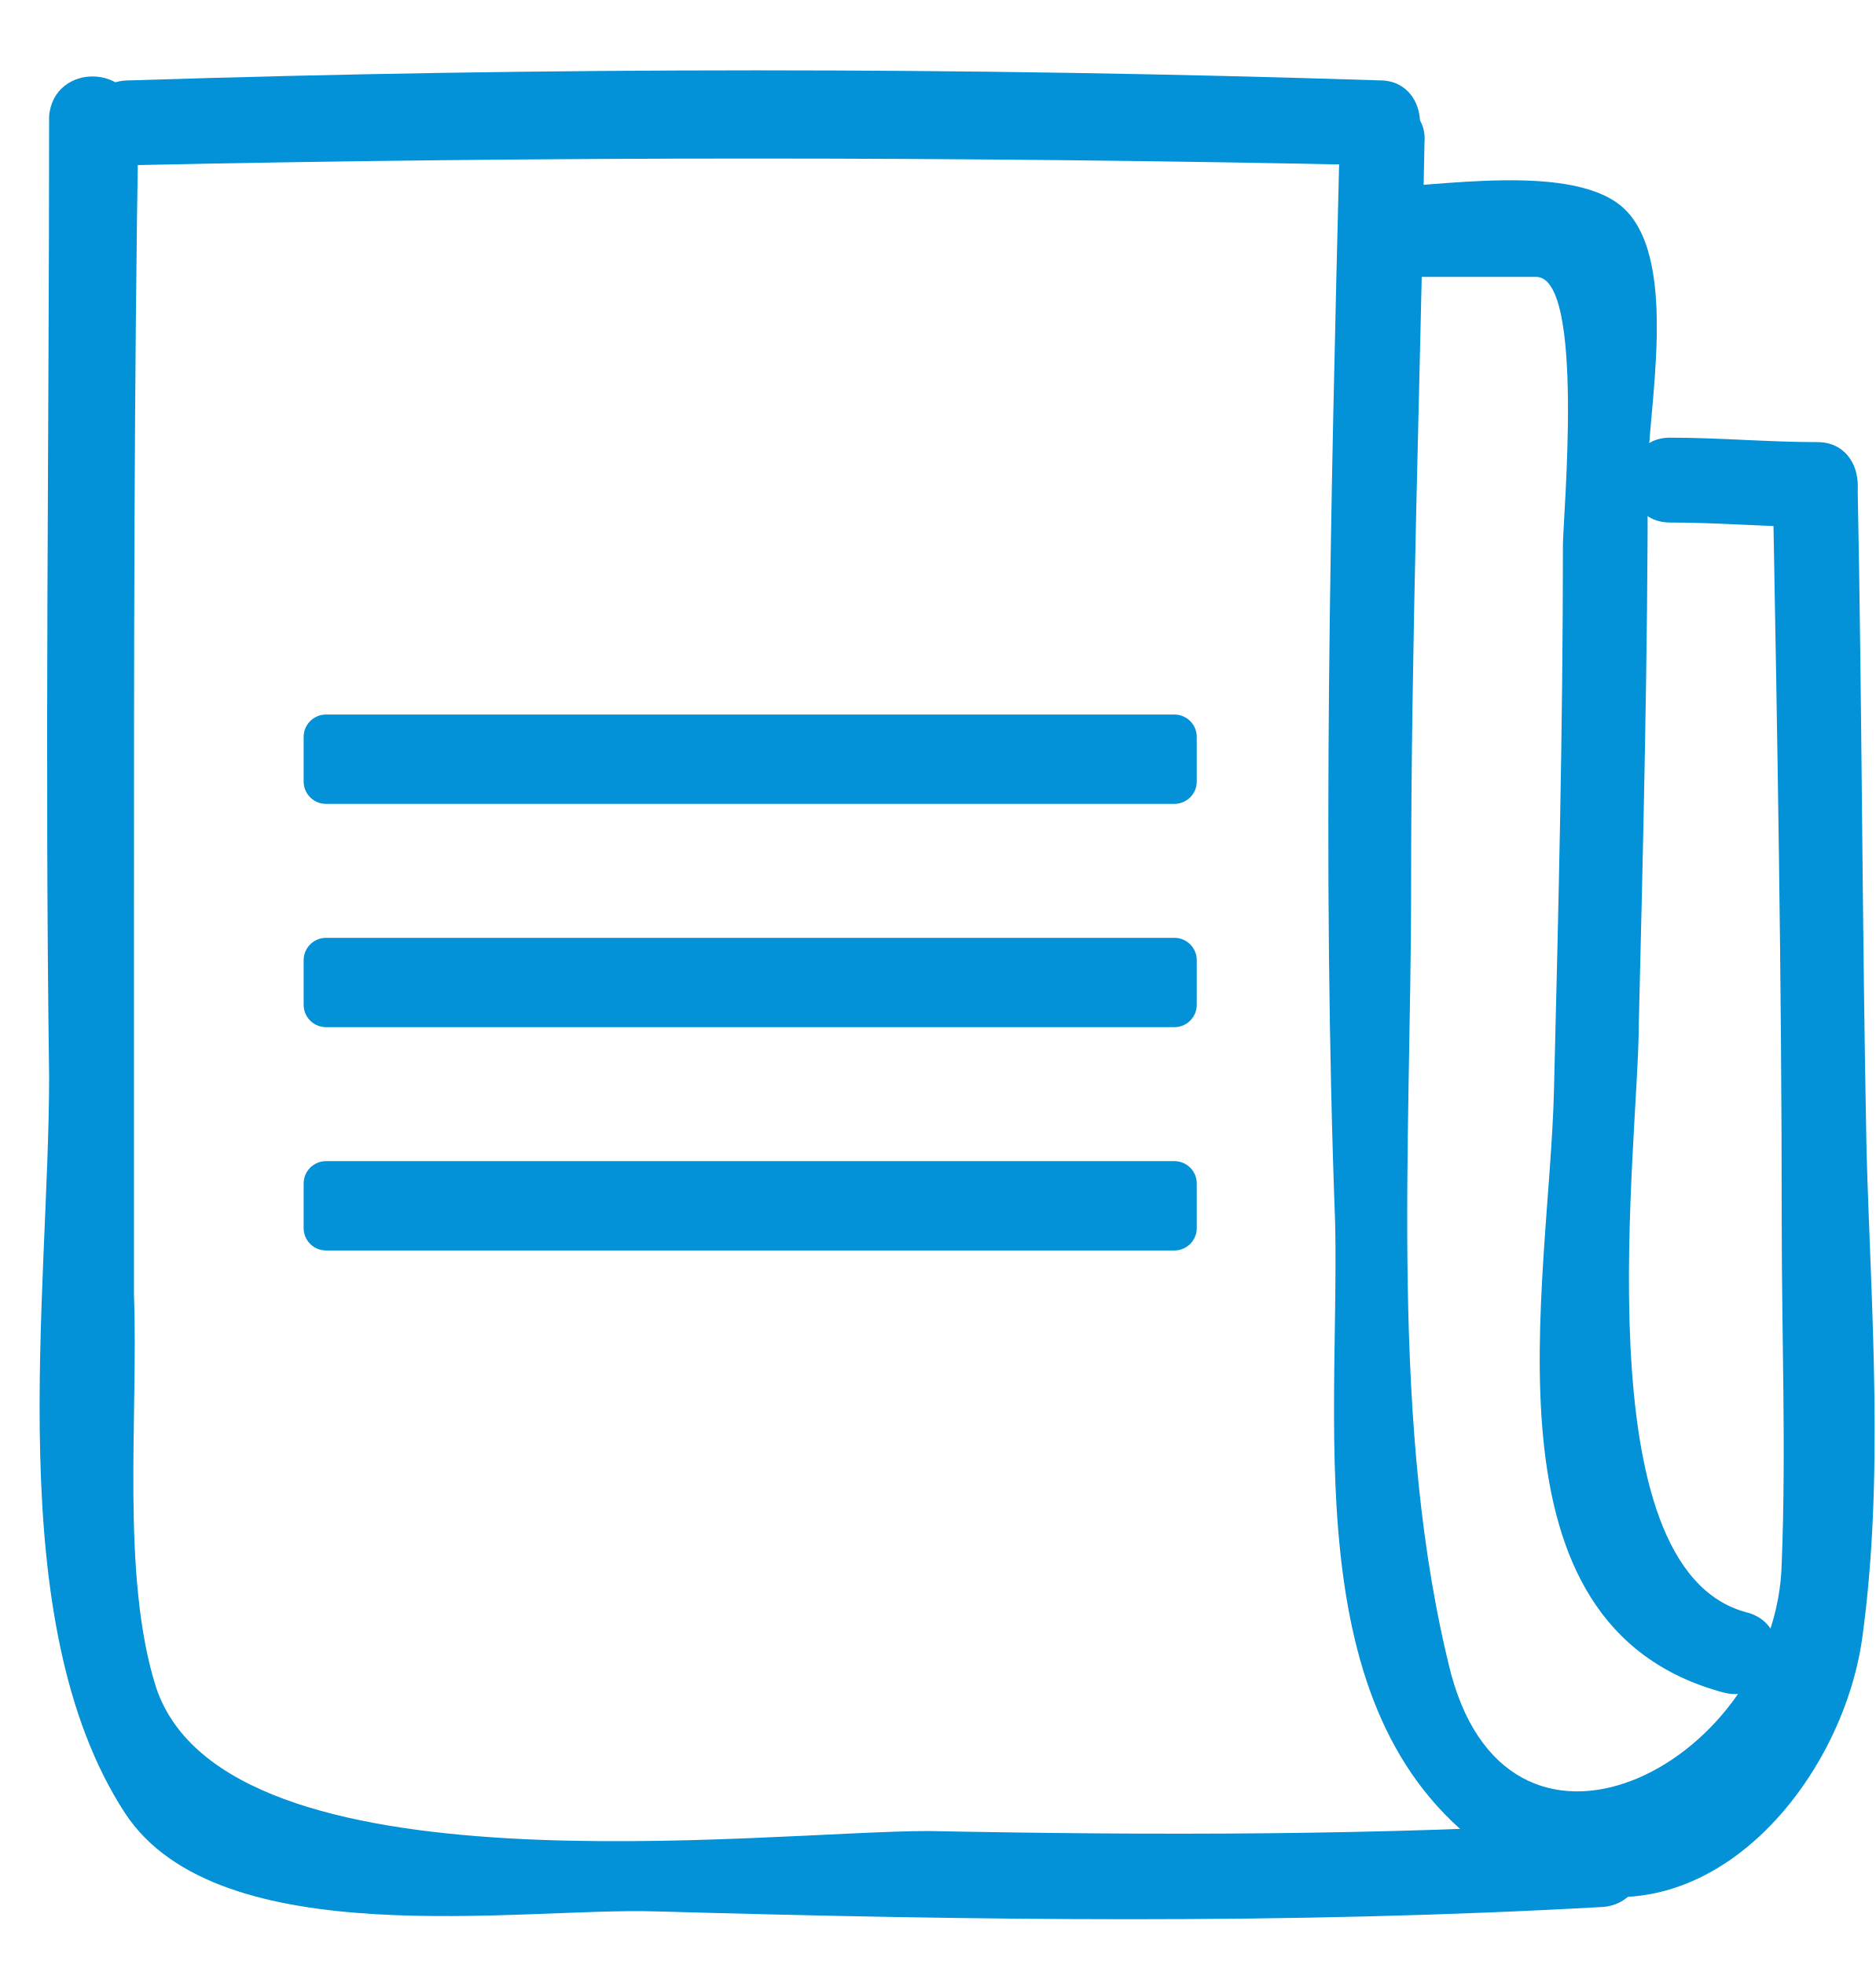
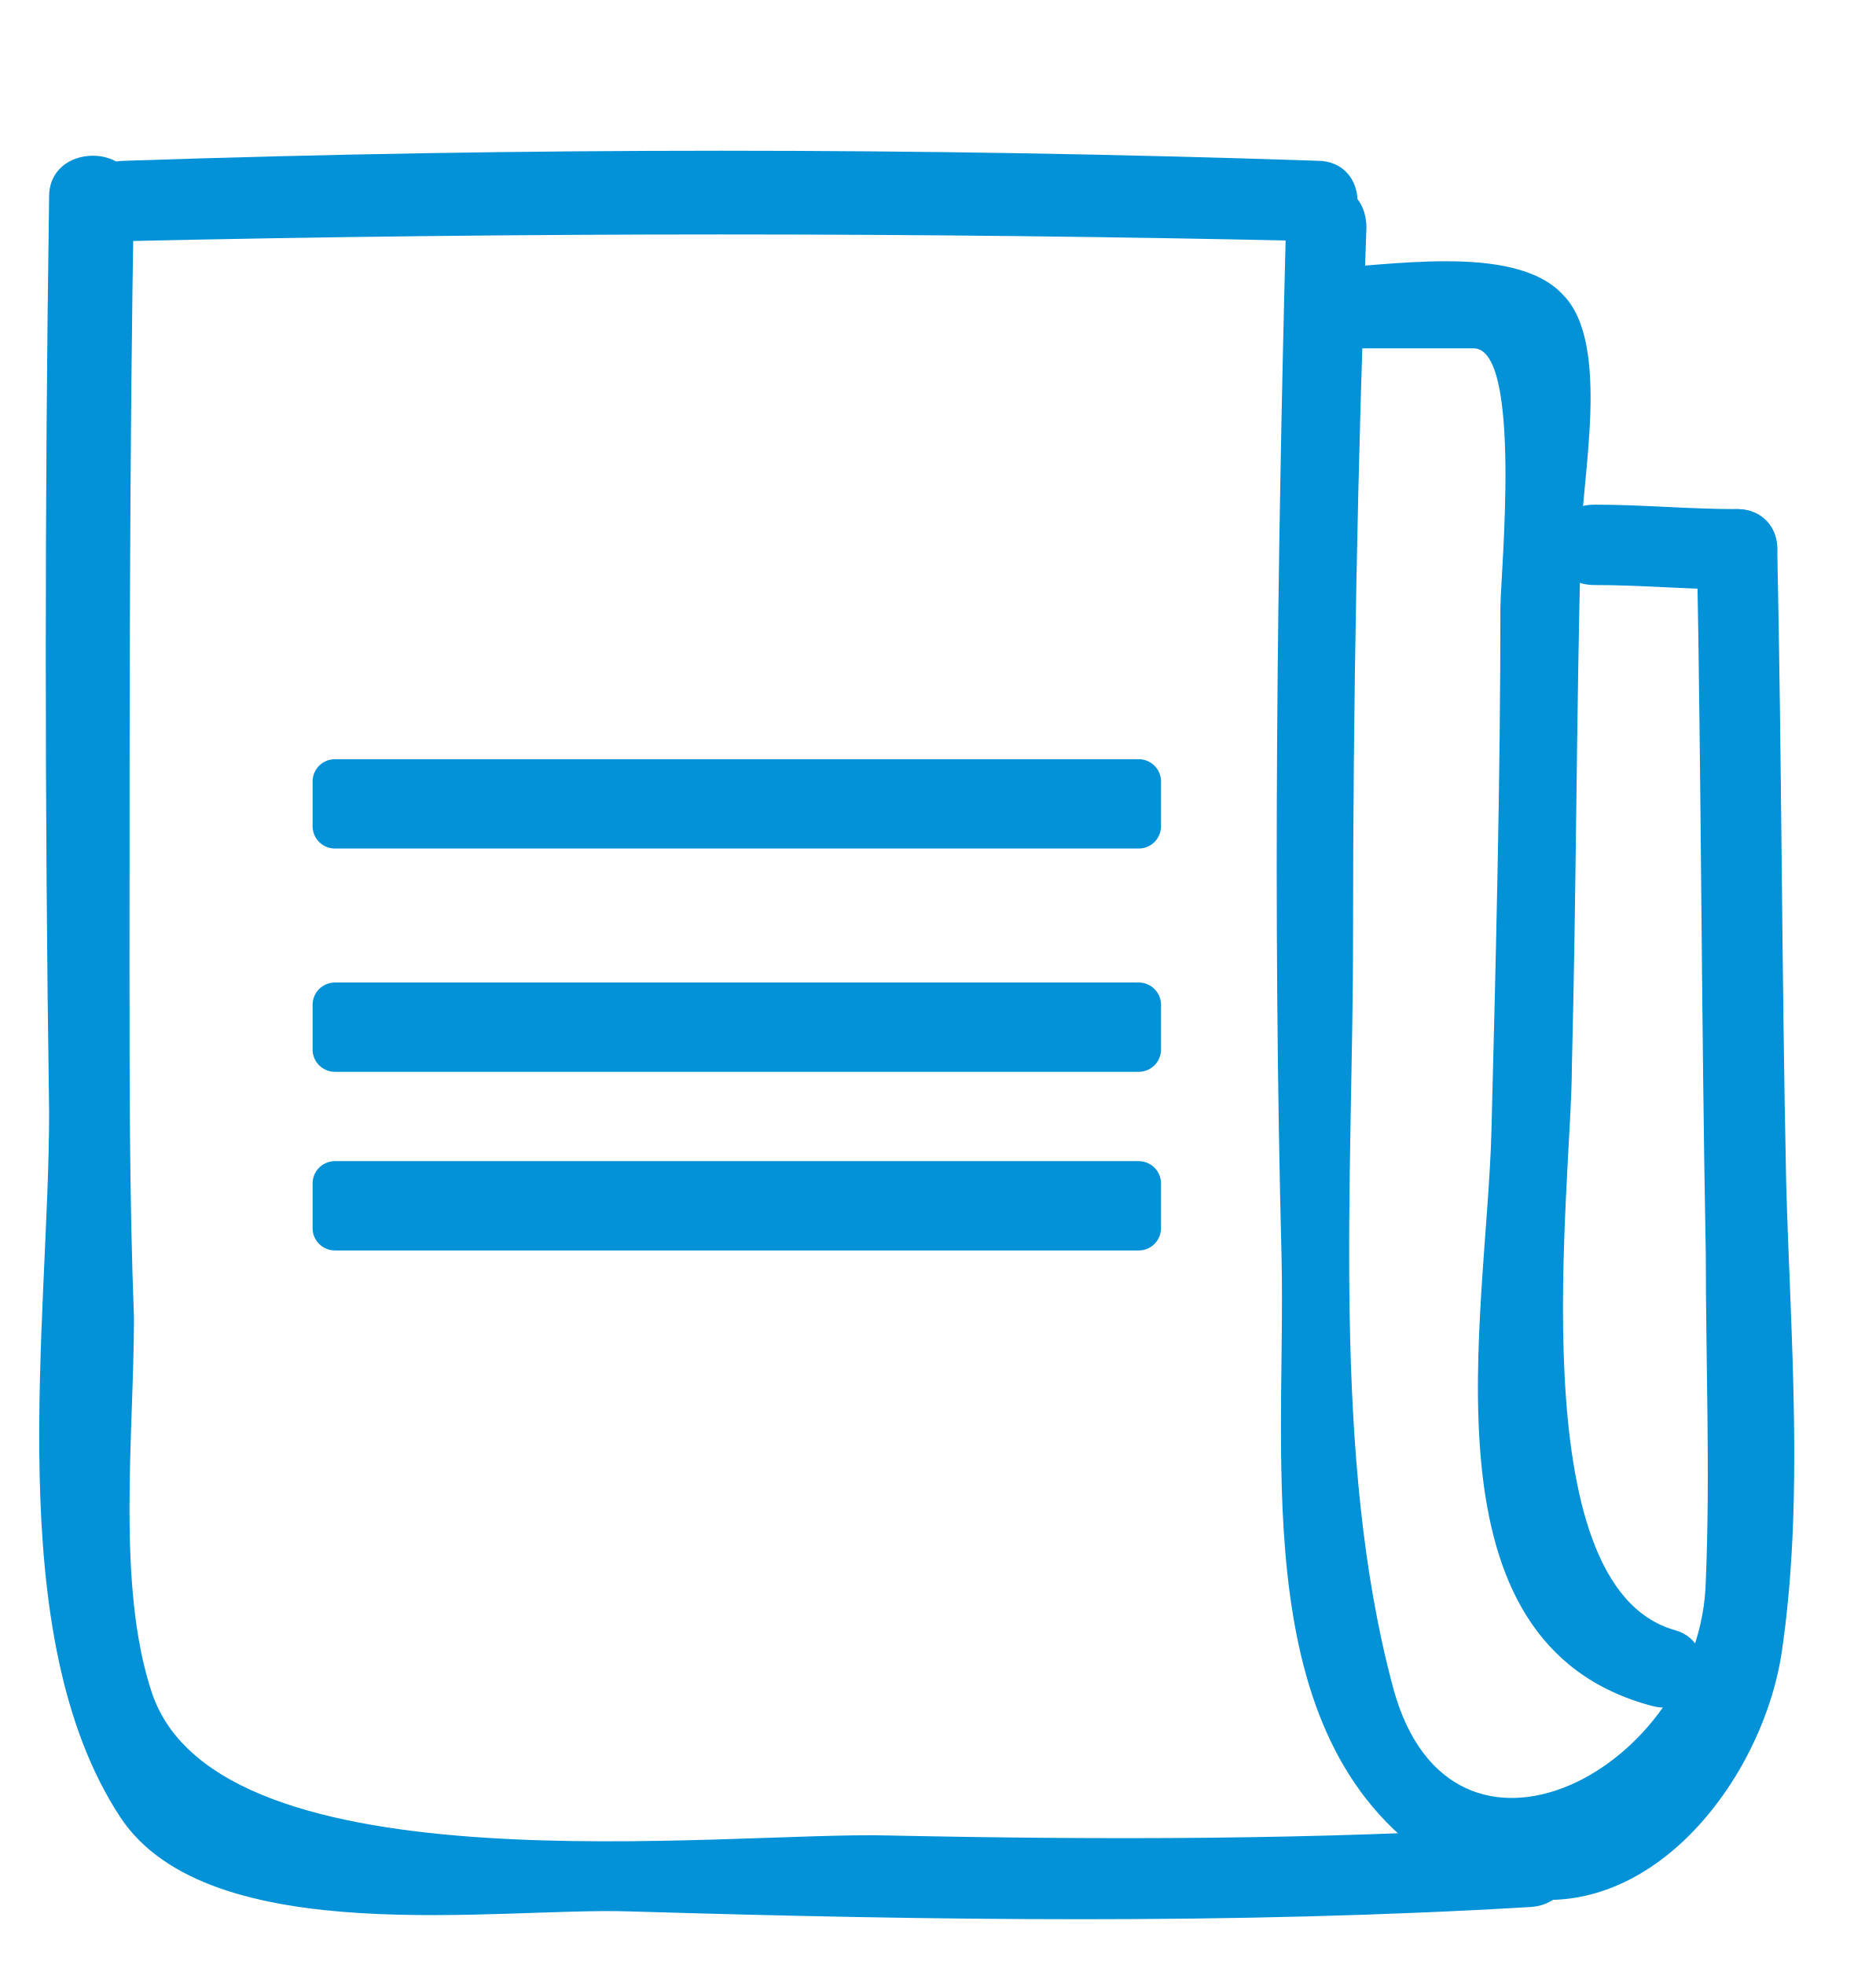
<svg xmlns="http://www.w3.org/2000/svg" version="1.1" x="0px" y="0px" viewBox="0 0 42 44" enable-background="new 0 0 42 44" xml:space="preserve">
  <g id="Layer_1">
    <g id="Layer_2">
	</g>
  </g>
  <g id="Layer_5" display="none">
</g>
  <g id="panel1">
    <g>
      <g>
-         <path fill="#0391D8" d="M2.9,3.7c9.3-0.2,18.6-0.2,28,0c1.2,0,1.2-1.9,0-1.9c-9.3-0.3-18.6-0.3-28,0C1.6,1.8,1.6,3.7,2.9,3.7     L2.9,3.7z" />
-         <path fill="#0391D8" d="M30,3.2c-0.2,8.1-0.4,16.2-0.1,24.2c0.1,4.8-0.9,11.4,3.8,14.3c4,2.5,7.5-1.5,8-5     c0.5-3.6,0.2-7.4,0.1-10.9c-0.1-5-0.1-9.9-0.2-14.9c0-1.2-1.9-1.2-1.9,0c0.1,5.5,0.2,11,0.2,16.5c0,2.5,0.1,5.1,0,7.6     c-0.1,4.4-6,7.6-7.4,2.5c-1.4-5.5-0.9-11.9-0.9-17.6c0-5.6,0.2-11.1,0.3-16.7C32,2,30.1,2,30,3.2L30,3.2z" />
-         <path fill="#0391D8" d="M1.1,2.6C1.1,9.8,1,16.9,1.1,24.1C1.1,29,0,36.3,2.8,40.6c2.1,3.2,8.9,2.1,11.9,2.2     c7.1,0.2,14.1,0.3,21.2-0.1c1.2-0.1,1.2-2,0-1.9c-5,0.3-10,0.3-15.1,0.2C17.1,41,5.1,42.5,3.5,37.8c-0.8-2.5-0.4-6.1-0.5-8.8     C3,26.3,3,23.5,3,20.8c0-6,0-12.1,0.1-18.1C3,1.4,1.2,1.4,1.1,2.6L1.1,2.6z" />
-         <path fill="#0391D8" d="M30.9,6.2c1.2,0,2.4,0,3.5,0c1.1,0,0.6,5.4,0.6,6c0,4.1-0.1,8.2-0.2,12.2c-0.1,4.4-1.8,12,3.8,13.5     c1.2,0.3,1.7-1.5,0.5-1.8c-3.7-1-2.4-10.5-2.4-13.2c0.1-4.1,0.2-8.2,0.2-12.3c0-1.4,0.7-4.7-0.5-5.9c-1.1-1.1-4.3-0.5-5.6-0.5     C29.7,4.4,29.7,6.3,30.9,6.2L30.9,6.2z" />
-         <path fill="#0391D8" d="M40.7,9.9c-1.1,0-2.2-0.1-3.3-0.1c-1.2,0-1.2,1.9,0,1.9c1.1,0,2.2,0.1,3.3,0.1     C41.9,11.8,41.9,9.9,40.7,9.9L40.7,9.9z" />
-         <path fill="#0391D8" stroke="#0391D8" stroke-linecap="round" stroke-linejoin="round" stroke-miterlimit="10" d="M7.3,22.5h19     v-1c0,0-12,0-19,0V22.5L7.3,22.5z" />
-         <path fill="#0391D8" stroke="#0391D8" stroke-linecap="round" stroke-linejoin="round" stroke-miterlimit="10" d="M7.3,17.5h19     v-1c0,0-12,0-19,0V17.5L7.3,17.5z" />
-         <path fill="#0391D8" stroke="#0391D8" stroke-linecap="round" stroke-linejoin="round" stroke-miterlimit="10" d="M7.3,27.5h19     v-1c0,0-12,0-19,0V27.5L7.3,27.5z" />
+         <path fill="#0391D8" d="M2.8,5.4c8.9-0.2,17.8-0.2,26.7,0c1.2,0,1.2-1.8,0-1.8c-8.9-0.3-17.8-0.3-26.7,0C1.6,3.6,1.6,5.4,2.8,5.4     L2.8,5.4z" />
+         <path fill="#0391D8" d="M28.8,5c-0.2,7.7-0.3,15.4-0.1,23.2c0.1,4.6-0.8,10.9,3.6,13.6c3.8,2.4,7.1-1.5,7.6-4.8     c0.5-3.4,0.2-7,0.1-10.5c-0.1-4.7-0.1-9.5-0.2-14.2c0-1.2-1.8-1.2-1.8,0c0.1,5.3,0.1,10.5,0.2,15.8c0,2.4,0.1,4.9,0,7.3     c-0.1,4.2-5.7,7.2-7,2.4c-1.4-5.2-0.9-11.4-0.9-16.8c0-5.3,0.1-10.6,0.3-15.9C30.6,3.8,28.8,3.8,28.8,5L28.8,5z" />
+         <path fill="#0391D8" d="M1.1,4.4c-0.1,6.8-0.1,13.7,0,20.5C1.1,29.6,0,36.6,2.7,40.7c2,3,8.5,2,11.4,2.1     c6.7,0.2,13.5,0.3,20.2-0.1c1.2-0.1,1.2-1.9,0-1.8c-4.8,0.3-9.6,0.3-14.4,0.2c-3.6-0.1-15,1.3-16.5-3.2c-0.8-2.4-0.4-5.8-0.4-8.4     c-0.1-2.6-0.1-5.3-0.1-7.9c0-5.8,0-11.6,0.1-17.3C3,3.2,1.1,3.2,1.1,4.4L1.1,4.4z" />
+         <path fill="#0391D8" d="M29.6,7.8c1.1,0,2.3,0,3.4,0c1.1,0,0.6,5.1,0.6,5.8c0,3.9-0.1,7.8-0.2,11.7c-0.1,4.2-1.7,11.5,3.6,12.9     c1.1,0.3,1.6-1.4,0.5-1.7c-3.5-1-2.3-10-2.3-12.6c0.1-3.9,0.1-7.8,0.2-11.7c0-1.4,0.7-4.5-0.4-5.6C33.9,5.4,30.9,6,29.6,6     C28.5,6.1,28.5,7.9,29.6,7.8L29.6,7.8z" />
+         <path fill="#0391D8" d="M38.9,11.4c-1.1,0-2.1-0.1-3.2-0.1c-1.2,0-1.2,1.8,0,1.8c1.1,0,2.1,0.1,3.2,0.1     C40.1,13.2,40.1,11.4,38.9,11.4L38.9,11.4z" />
+         <path fill="#0391D8" stroke="#0391D8" stroke-linecap="round" stroke-linejoin="round" stroke-miterlimit="10" d="M7.5,23.5h18     v-1c0,0-12,0-18,0V23.5L7.5,23.5z" />
+         <path fill="#0391D8" stroke="#0391D8" stroke-linecap="round" stroke-linejoin="round" stroke-miterlimit="10" d="M7.5,18.5h18     v-1c0,0-12,0-18,0V18.5L7.5,18.5z" />
+         <path fill="#0391D8" stroke="#0391D8" stroke-linecap="round" stroke-linejoin="round" stroke-miterlimit="10" d="M7.5,27.5h18     v-1c0,0-12,0-18,0V27.5L7.5,27.5z" />
      </g>
    </g>
  </g>
  <g id="Layer_4">
</g>
</svg>
